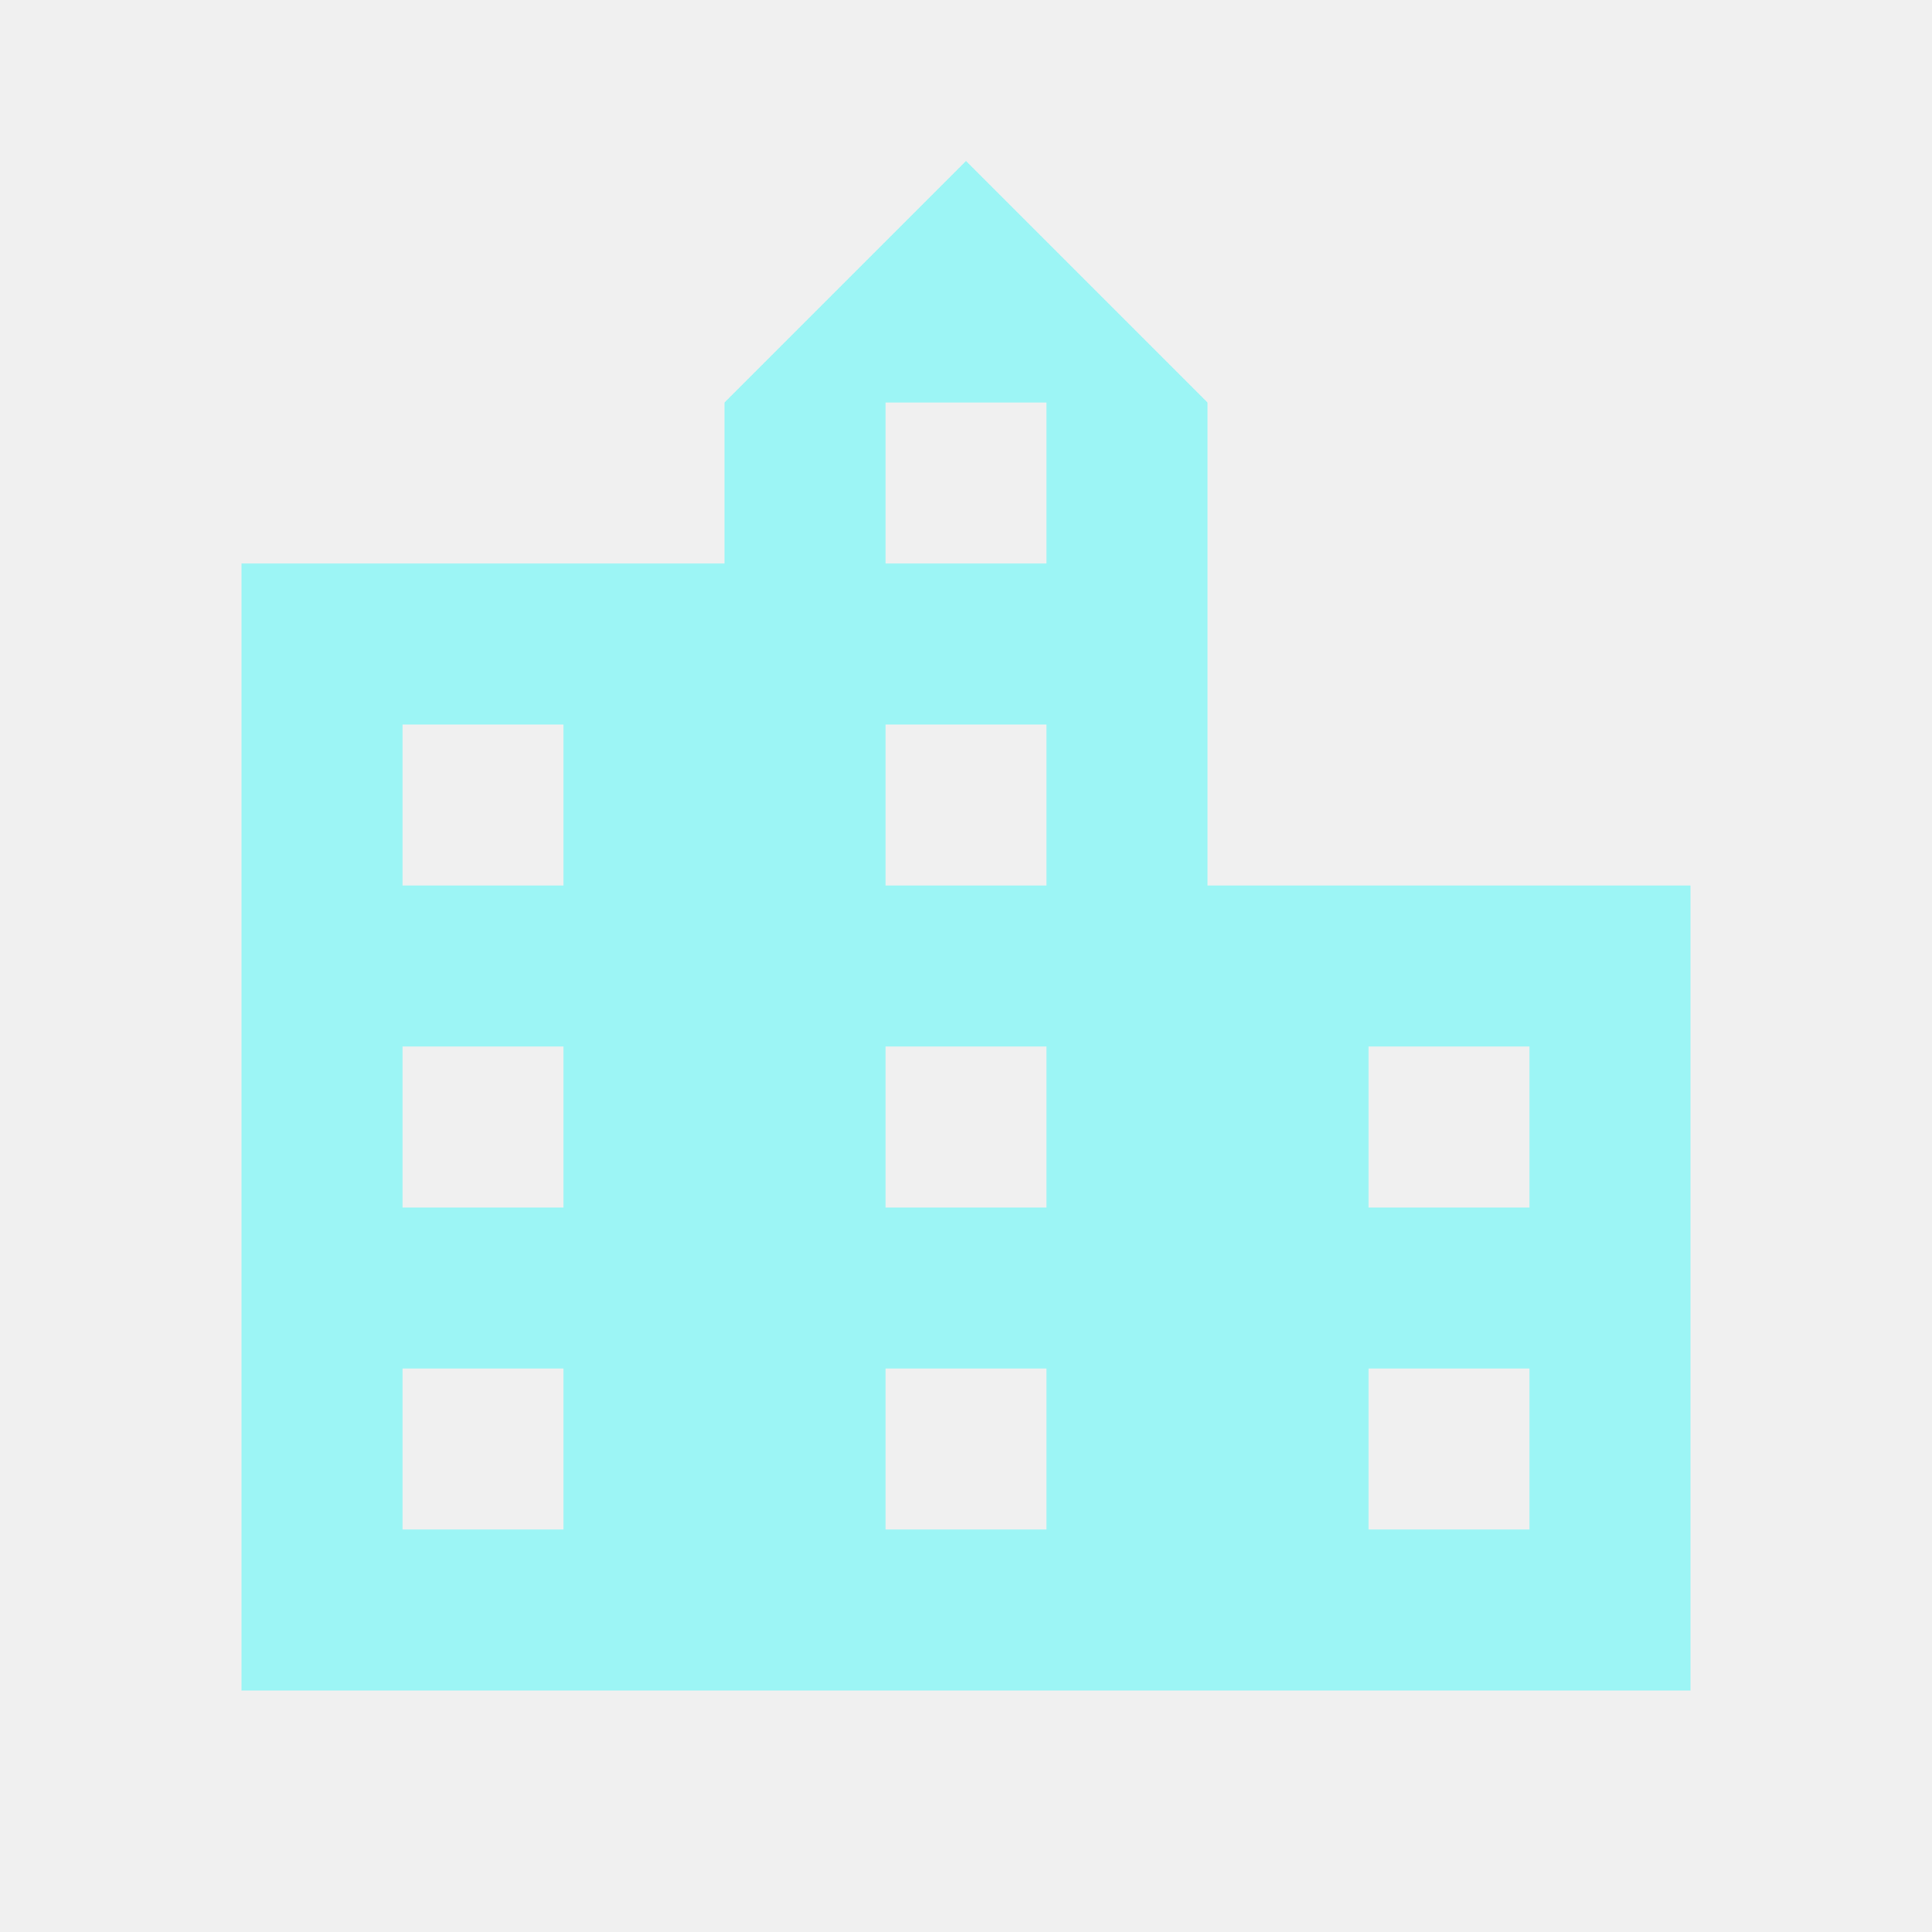
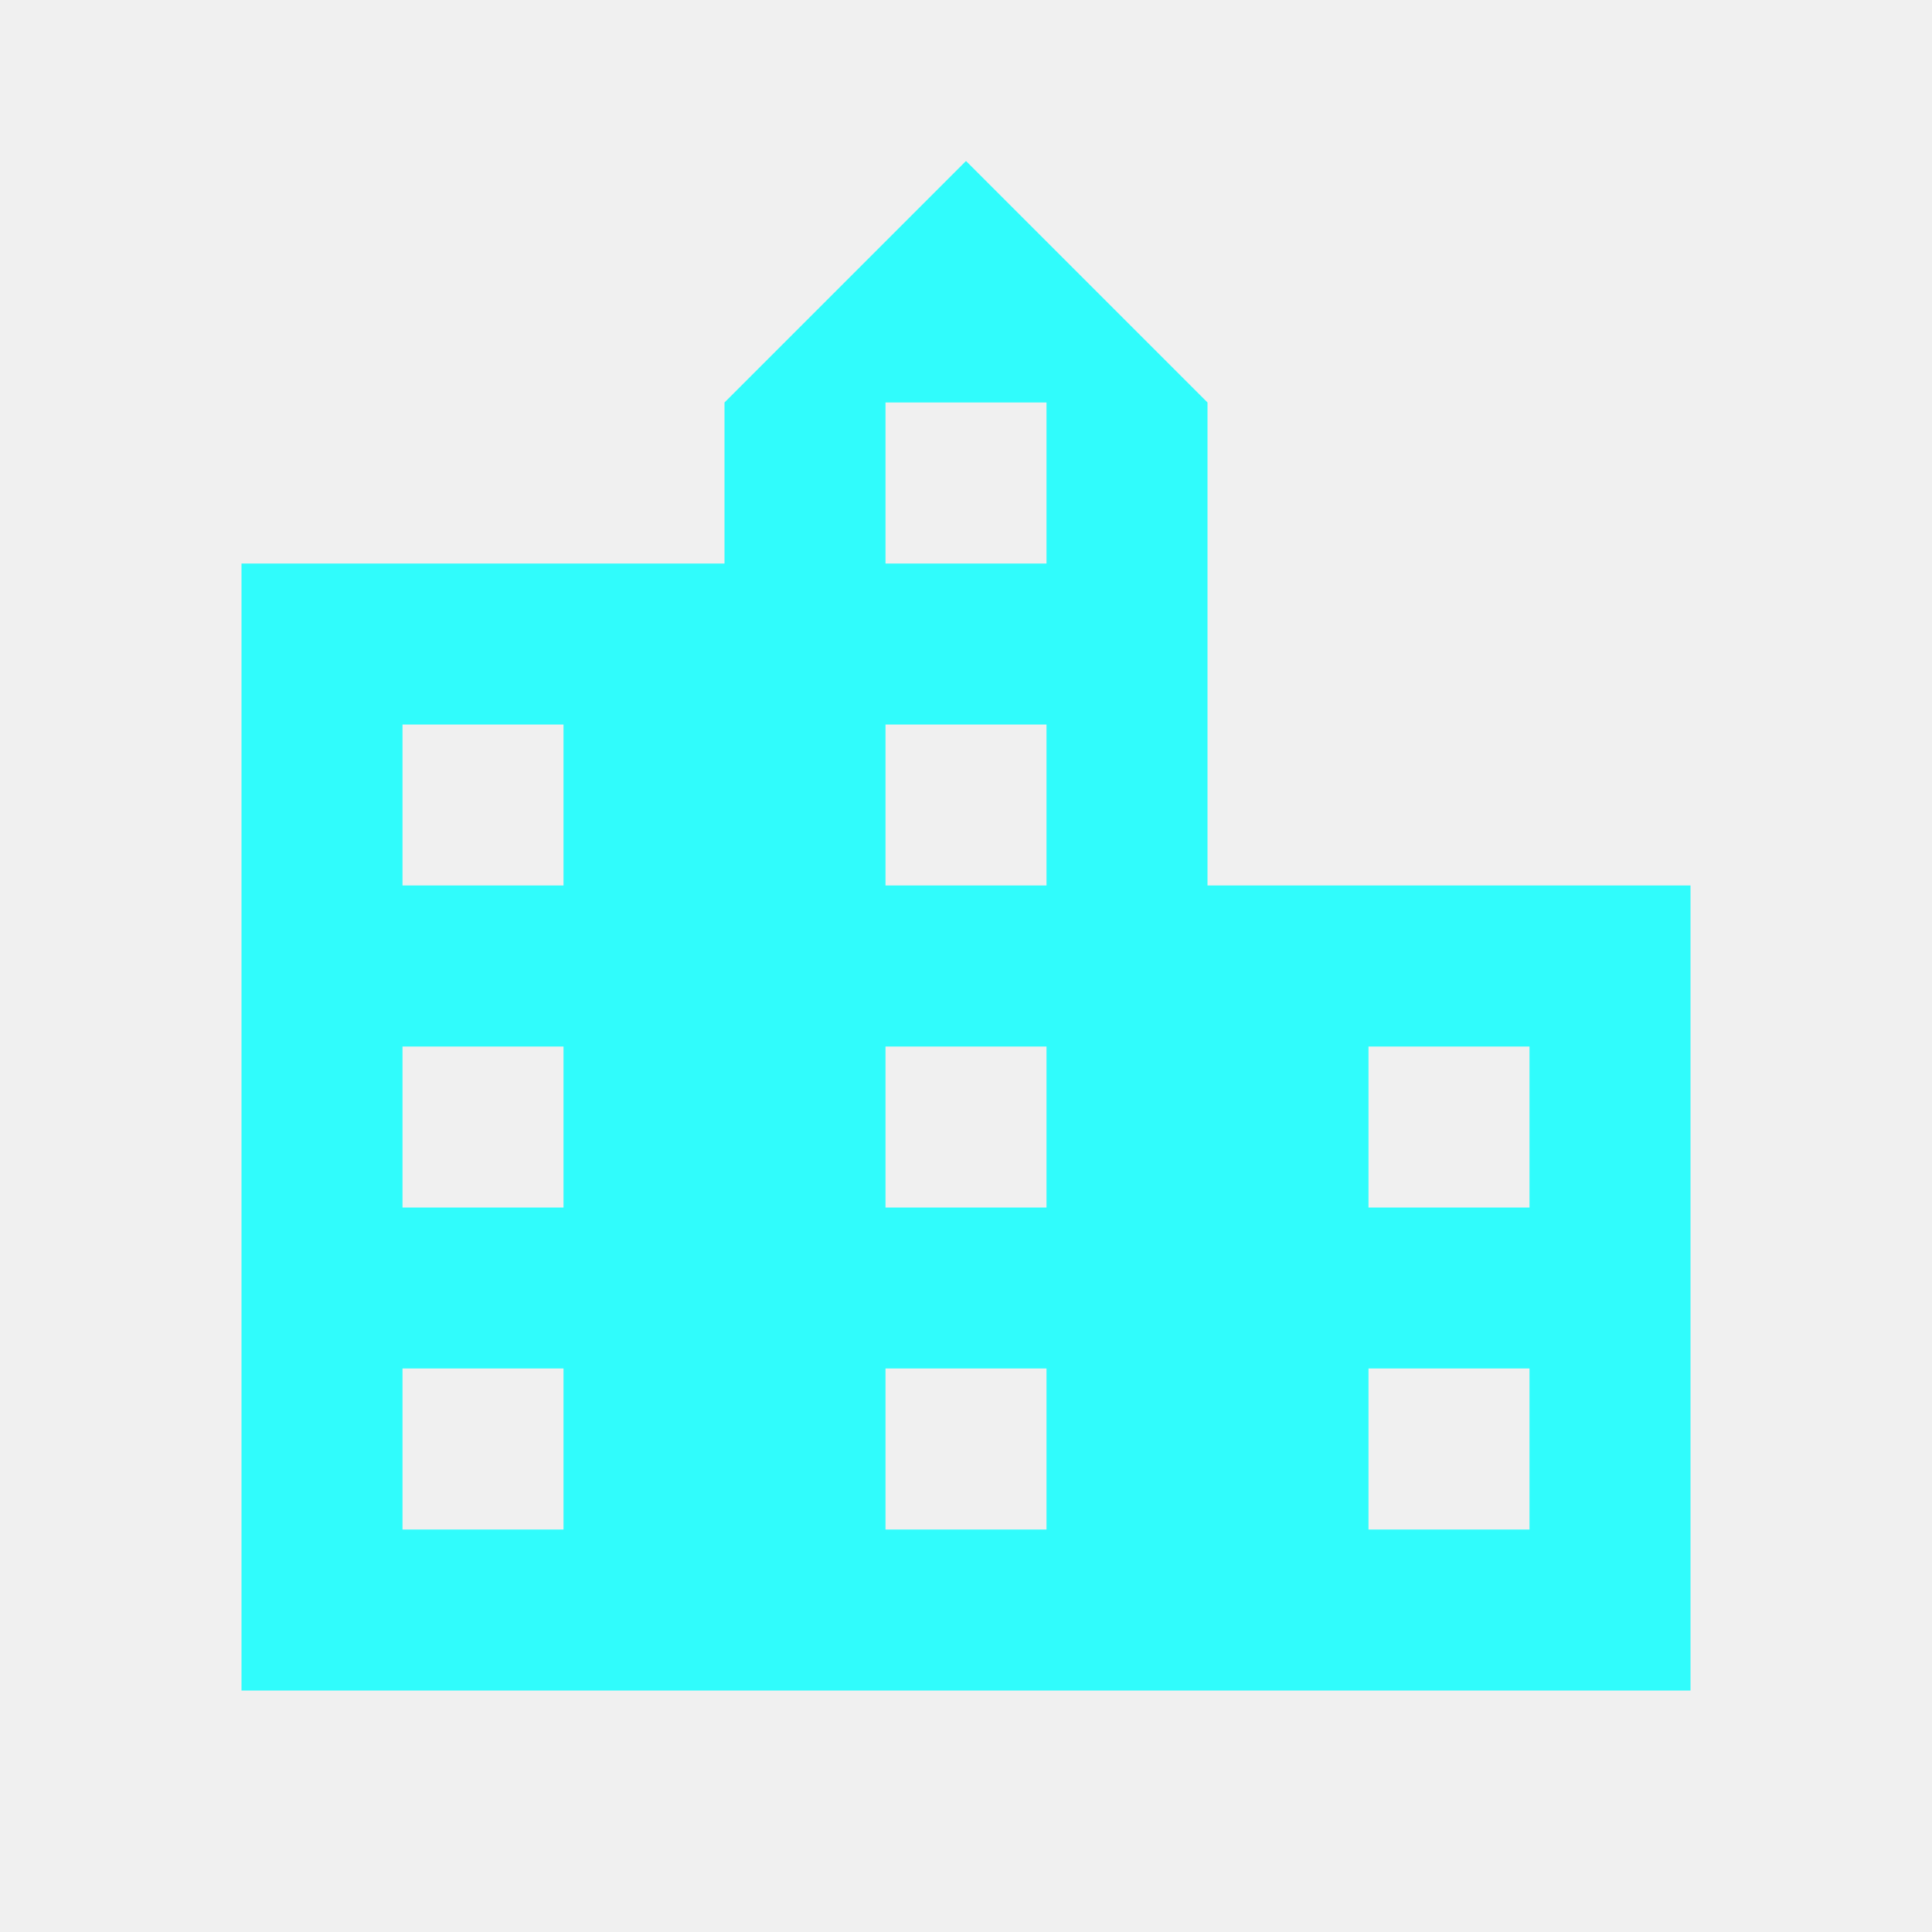
<svg xmlns="http://www.w3.org/2000/svg" width="24" height="24" viewBox="0 0 24 24" fill="none">
  <g clip-path="url(#clip0_4_489)">
-     <path d="M15 11V5L12 2L9 5V7H3V21H21V11H15ZM7 19H5V17H7V19ZM7 15H5V13H7V15ZM7 11H5V9H7V11ZM13 19H11V17H13V19ZM13 15H11V13H13V15ZM13 11H11V9H13V11ZM13 7H11V5H13V7ZM19 19H17V17H19V19ZM19 15H17V13H19V15Z" fill="#00FFFF" fill-opacity="0.35" />
+     <path d="M15 11V5L12 2L9 5V7H3V21H21V11H15ZM7 19H5V17H7V19ZM7 15H5V13H7V15ZM7 11H5V9H7V11ZM13 19H11V17H13V19ZM13 15H11V13H13V15ZM13 11H11V9H13V11ZM13 7H11V5H13V7ZM19 19H17V17H19V19ZM19 15H17V13H19V15Z" fill="#00FFFF" fill-opacity="0.8" />
  </g>
  <defs>
    <clipPath id="clip0_4_489">
      <rect width="24" height="24" fill="white" />
    </clipPath>
  </defs>
</svg>
